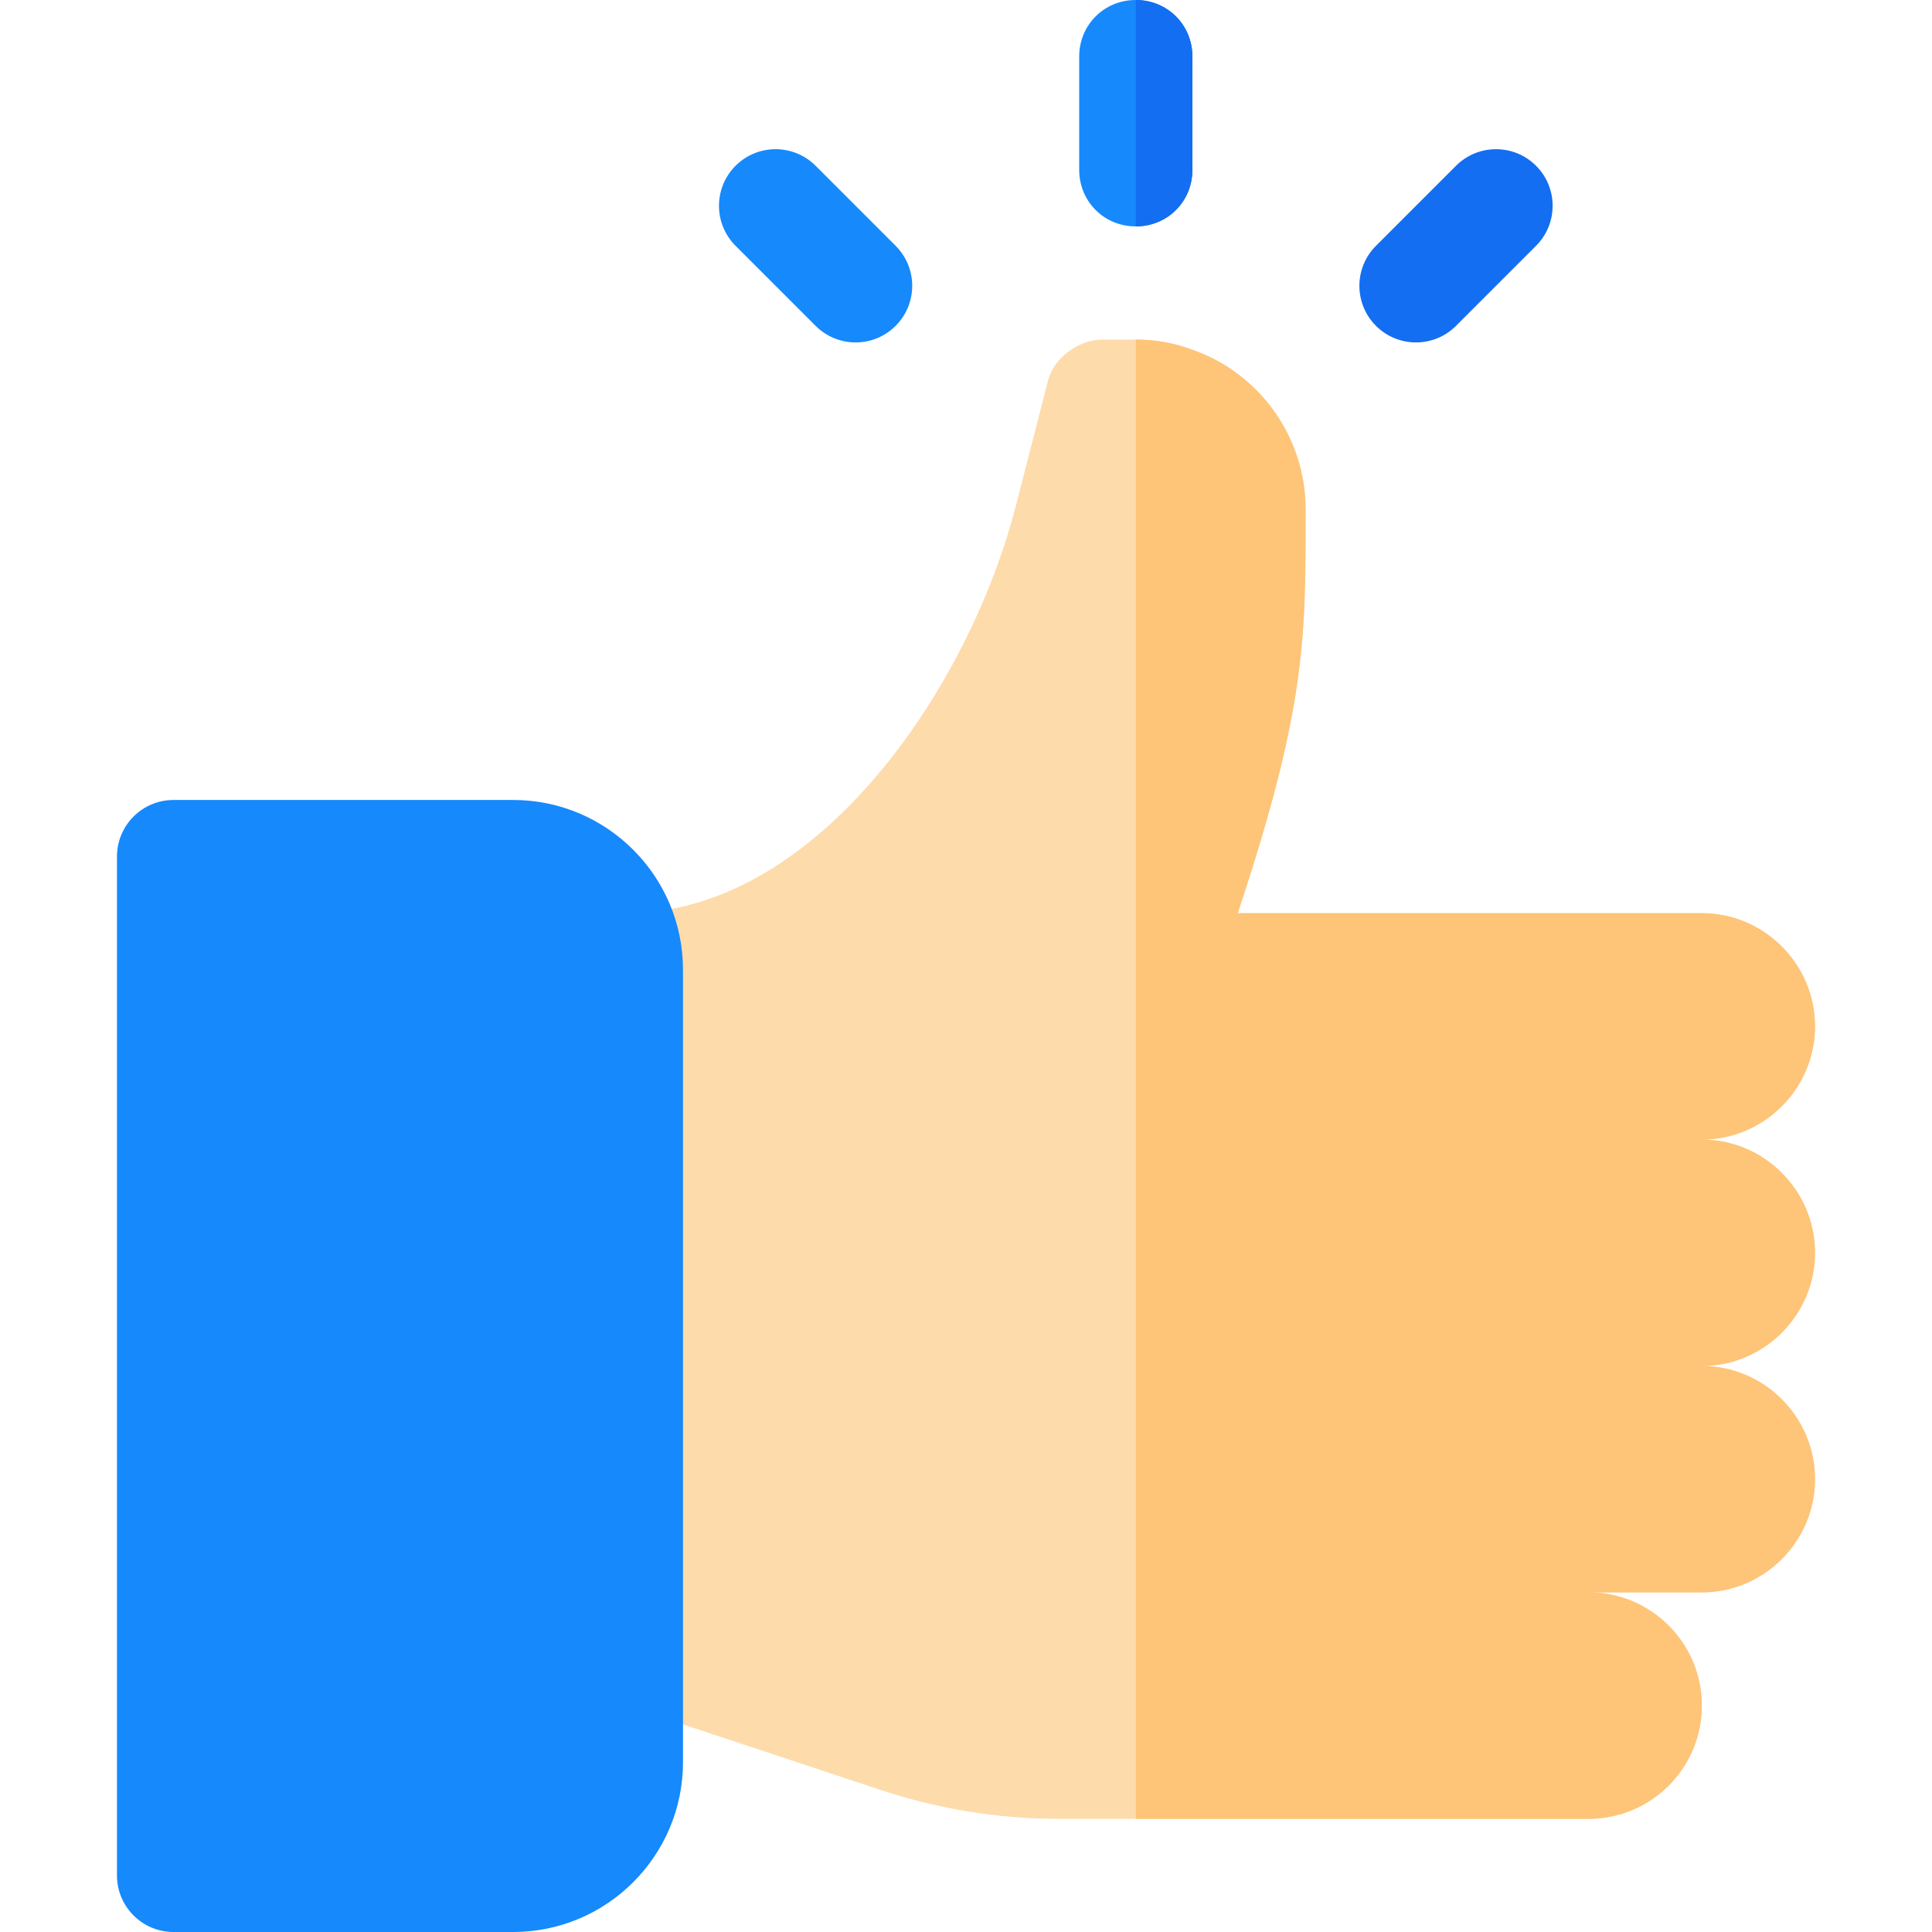
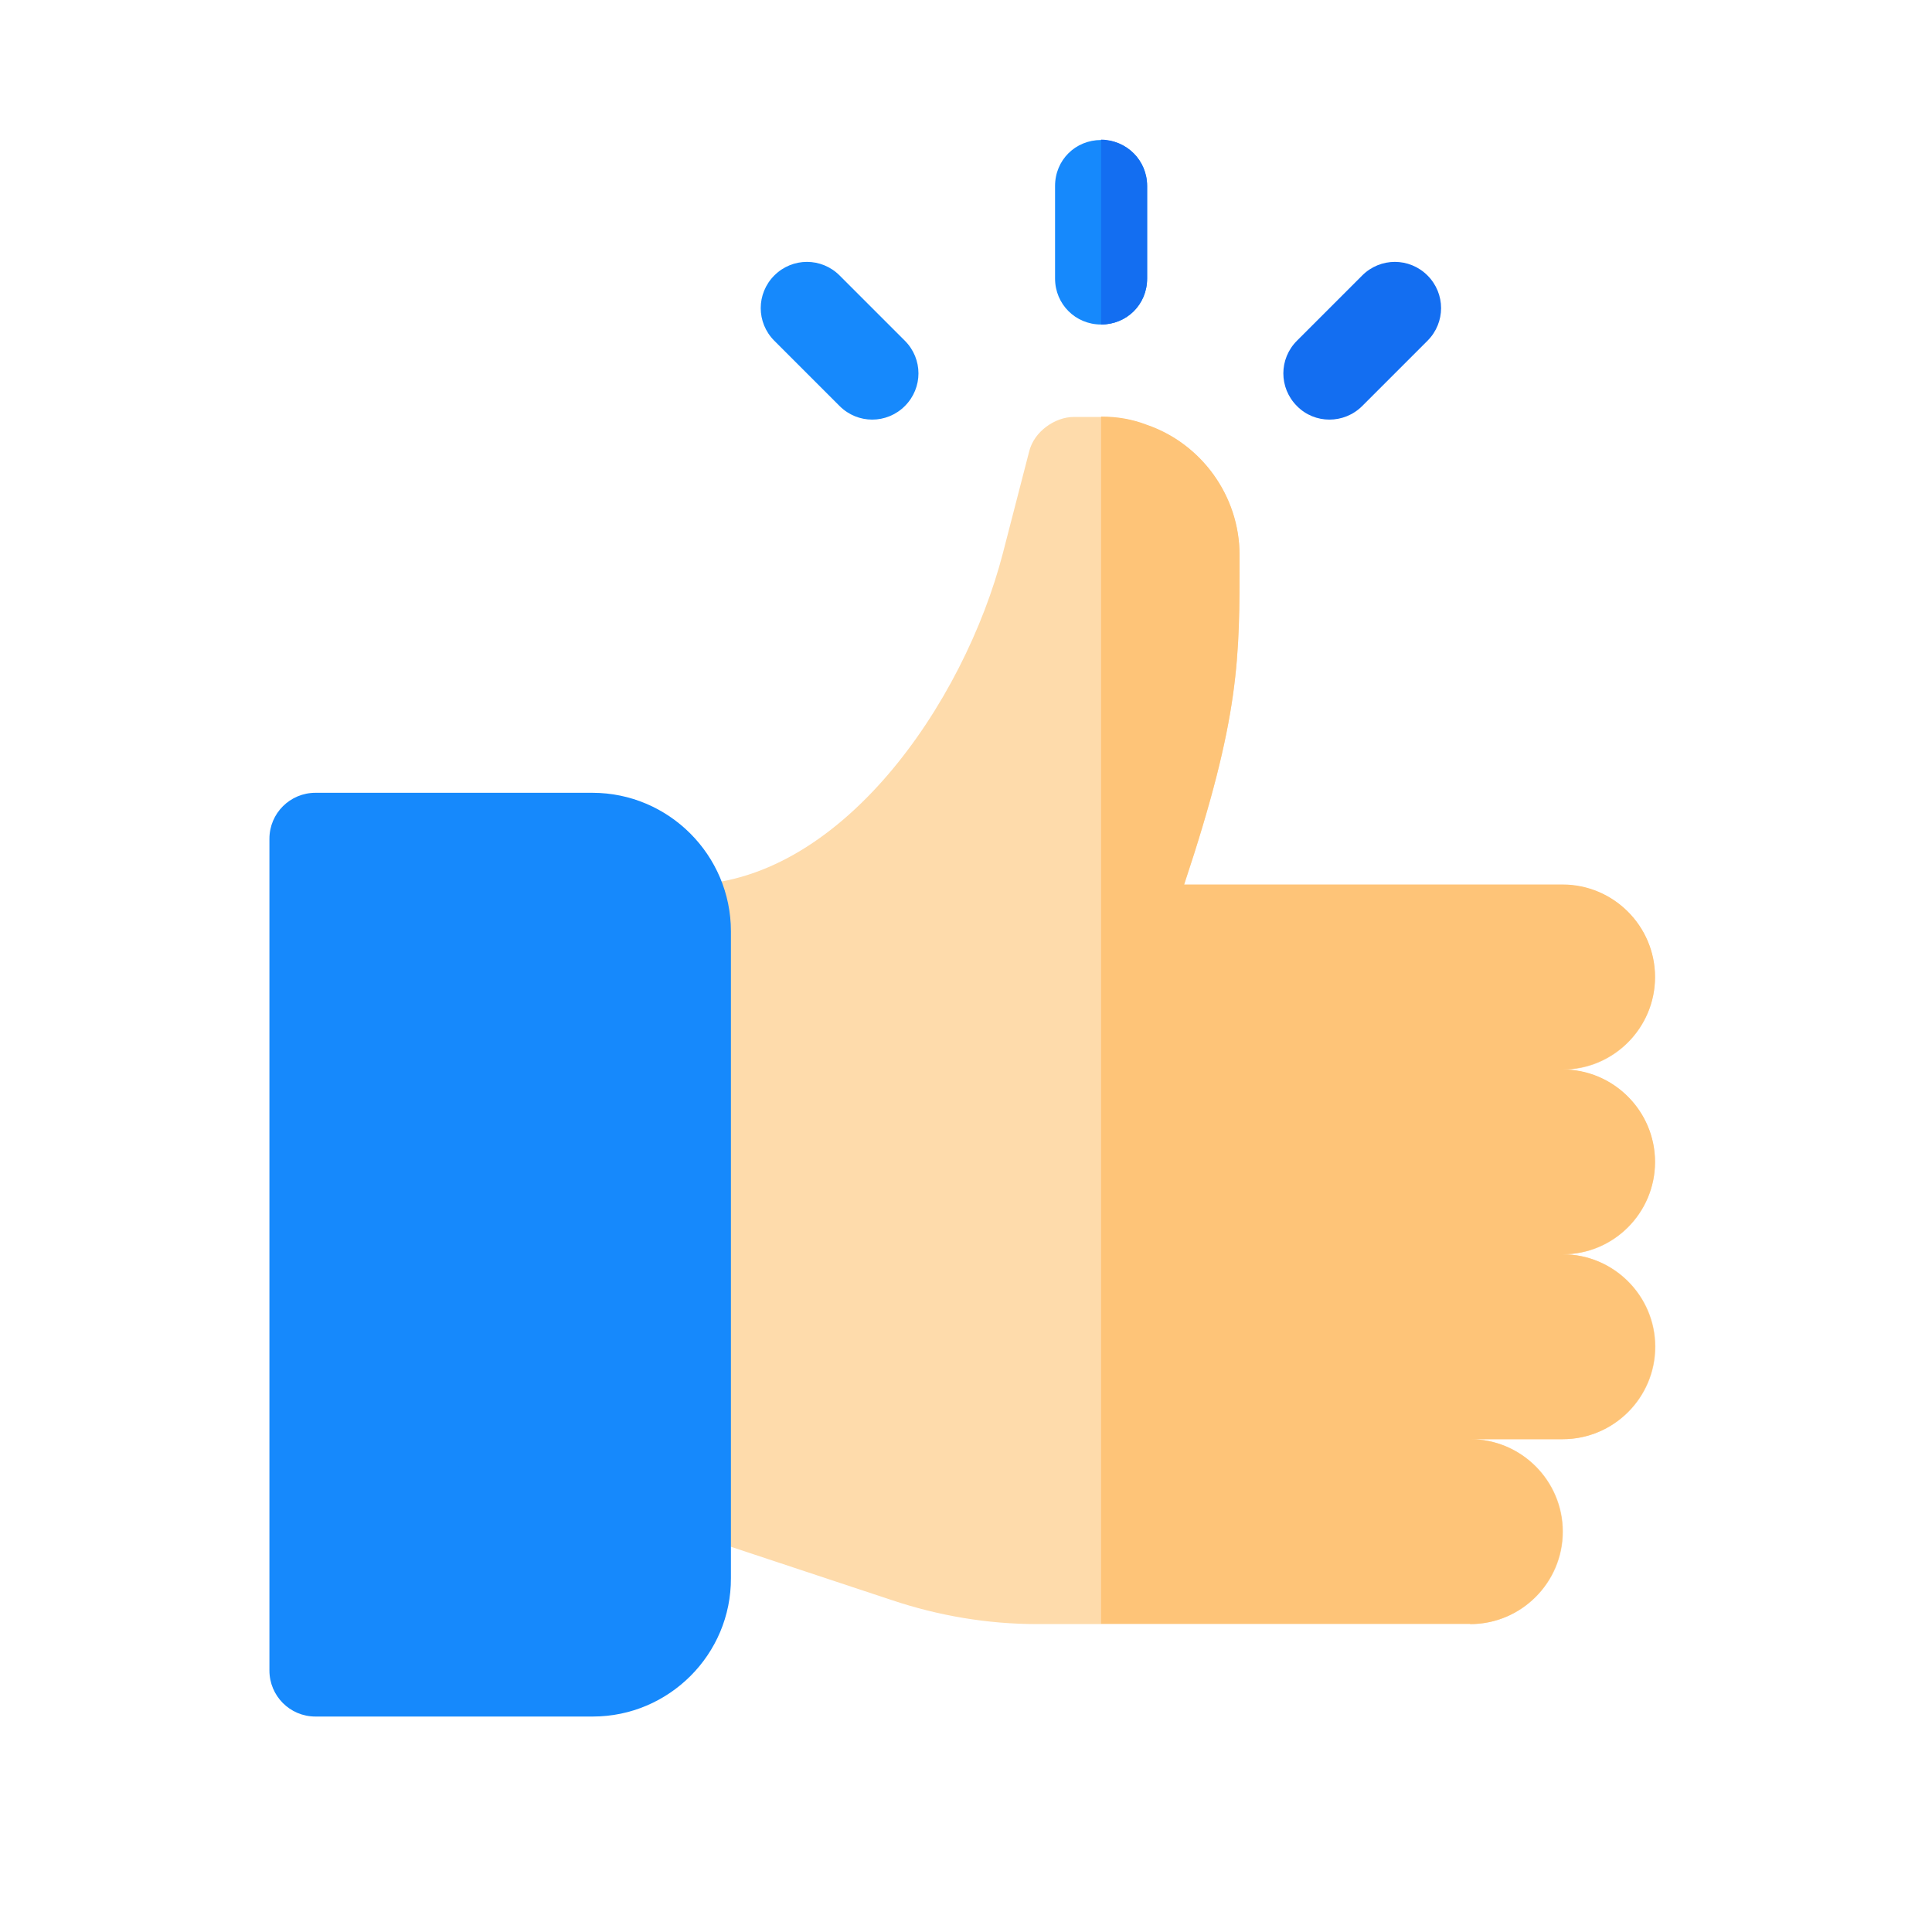
<svg xmlns="http://www.w3.org/2000/svg" version="1.1" id="Capa_1" x="0px" y="0px" viewBox="0 0 512 512" style="enable-background:new 0 0 512 512;" xml:space="preserve">
-   <path style="fill:#FEDBAB;" d="M481,332c0-16.5-13.5-30-30-30c16.5,0,30-13.5,30-30s-13.5-30-30-30H328.001  C346.3,187.099,346,168.6,346,135c0-19.501-12.599-36.301-30-42.299c-4.799-1.8-9.6-2.701-15-2.701h-9  c-5.7,0-12.9,4.501-14.401,11.4l-8.399,32.699C256.601,182.999,216.099,242,166,242v210l66.899,22.2  c15.3,5.099,31.201,7.8,47.401,7.8H421c16.569,0,30-13.433,30-30c0-16.569-13.431-30-30-30h30c16.5,0,30-13.5,30-30s-13.5-30-30-30  C467.5,362,481,348.5,481,332z" />
-   <path style="fill:#FEC478;" d="M421,482c16.569,0,30-13.433,30-30c0-16.569-13.431-30-30-30h30c16.5,0,30-13.5,30-30s-13.5-30-30-30  c16.5,0,30-13.5,30-30s-13.5-30-30-30c16.5,0,30-13.5,30-30s-13.5-30-30-30H328.001C346.3,187.099,346,168.6,346,135  c0-19.501-12.599-36.301-30-42.299c-4.799-1.8-9.6-2.701-15-2.701v392H421z" />
+   <style type="text/css">
+ 	.st0{fill:#FEDBAB;}
+ 	.st1{fill:#FEC478;}
+ 	.st2{fill:#1689FC;}
+ 	.st3{fill:#136EF1;}
+ </style>
+   <path class="st0" d="M438.6,308c0-13.5-11-24.5-24.5-24.5c13.5,0,24.5-11,24.5-24.5s-11-24.5-24.5-24.5H313.8  c14.9-44.8,14.7-59.9,14.7-87.3c0-15.9-10.3-29.6-24.5-34.5c-3.9-1.5-7.8-2.2-12.2-2.2h-7.3c-4.7,0-10.5,3.7-11.8,9.3l-6.9,26.7  c-10.3,39.9-43.3,88-84.2,88v171.4l54.6,18.1c12.5,4.2,25.5,6.4,38.7,6.4h114.8c13.5,0,24.5-11,24.5-24.5c0-13.5-11-24.5-24.5-24.5  h24.5c13.5,0,24.5-11,24.5-24.5s-11-24.5-24.5-24.5C427.6,332.5,438.6,321.5,438.6,308z" />
+   <path class="st1" d="M389.6,430.4c13.5,0,24.5-11,24.5-24.5c0-13.5-11-24.5-24.5-24.5h24.5c13.5,0,24.5-11,24.5-24.5  s-11-24.5-24.5-24.5c13.5,0,24.5-11,24.5-24.5c0-13.5-11-24.5-24.5-24.5c13.5,0,24.5-11,24.5-24.5s-11-24.5-24.5-24.5H313.8  c14.9-44.8,14.7-59.9,14.7-87.3c0-15.9-10.3-29.6-24.5-34.5c-3.9-1.5-7.8-2.2-12.2-2.2v319.9H389.6z" />
  <g>
-     <path style="fill:#1689FC;" d="M136,512H46c-8.291,0-15-6.709-15-15V227c0-8.291,6.709-15,15-15h90c24.814,0,45,20.186,45,45v210   C181,491.814,160.814,512,136,512z" />
-     <circle style="fill:#1689FC;" cx="106" cy="437" r="15" />
-     <path style="fill:#1689FC;" d="M316,15v30c0,8.401-6.599,15-15,15s-15-6.599-15-15V15c0-8.401,6.599-15,15-15S316,6.599,316,15z" />
-     <path style="fill:#1689FC;" d="M216.142,86.353l-21.211-21.211c-5.859-5.859-5.859-15.352,0-21.211s15.352-5.859,21.211,0   l21.211,21.211c5.859,5.859,5.859,15.352,0,21.211C231.493,92.212,222.001,92.212,216.142,86.353z" />
+     <path class="st2" d="M157.1,454.9H83.6c-6.8,0-12.2-5.5-12.2-12.2V222.3c0-6.8,5.5-12.2,12.2-12.2h73.4c20.2,0,36.7,16.5,36.7,36.7   v171.4C193.8,438.4,177.3,454.9,157.1,454.9z" />
+     <circle class="st2" cx="132.6" cy="393.7" r="12.2" />
+     <path class="st2" d="M304,49.3v24.5c0,6.9-5.4,12.2-12.2,12.2s-12.2-5.4-12.2-12.2V49.3c0-6.9,5.4-12.2,12.2-12.2   S304,42.5,304,49.3z" />
+     <path class="st2" d="M222.5,107.6l-17.3-17.3c-4.8-4.8-4.8-12.5,0-17.3c4.8-4.8,12.5-4.8,17.3,0l17.3,17.3c4.8,4.8,4.8,12.5,0,17.3   C235,112.4,227.3,112.4,222.5,107.6z" />
  </g>
  <g>
-     <path style="fill:#136EF1;" d="M364.647,86.353c-5.859-5.859-5.859-15.352,0-21.211l21.211-21.211   c5.859-5.859,15.352-5.859,21.211,0s5.859,15.352,0,21.211l-21.211,21.211C379.999,92.212,370.507,92.212,364.647,86.353z" />
-     <path style="fill:#136EF1;" d="M316,15v30c0,8.401-6.599,15-15,15V0C309.401,0,316,6.599,316,15z" />
+     <path class="st3" d="M343.7,107.6c-4.8-4.8-4.8-12.5,0-17.3L361,73c4.8-4.8,12.5-4.8,17.3,0c4.8,4.8,4.8,12.5,0,17.3L361,107.6   C356.2,112.4,348.4,112.4,343.7,107.6z" />
+     <path class="st3" d="M304,49.3v24.5c0,6.9-5.4,12.2-12.2,12.2v-49C298.6,37.1,304,42.5,304,49.3z" />
  </g>
-   <g>
- </g>
-   <g>
- </g>
-   <g>
- </g>
-   <g>
- </g>
-   <g>
- </g>
-   <g>
- </g>
-   <g>
- </g>
-   <g>
- </g>
-   <g>
- </g>
-   <g>
- </g>
-   <g>
- </g>
-   <g>
- </g>
-   <g>
- </g>
-   <g>
- </g>
-   <g>
- </g>
</svg>
